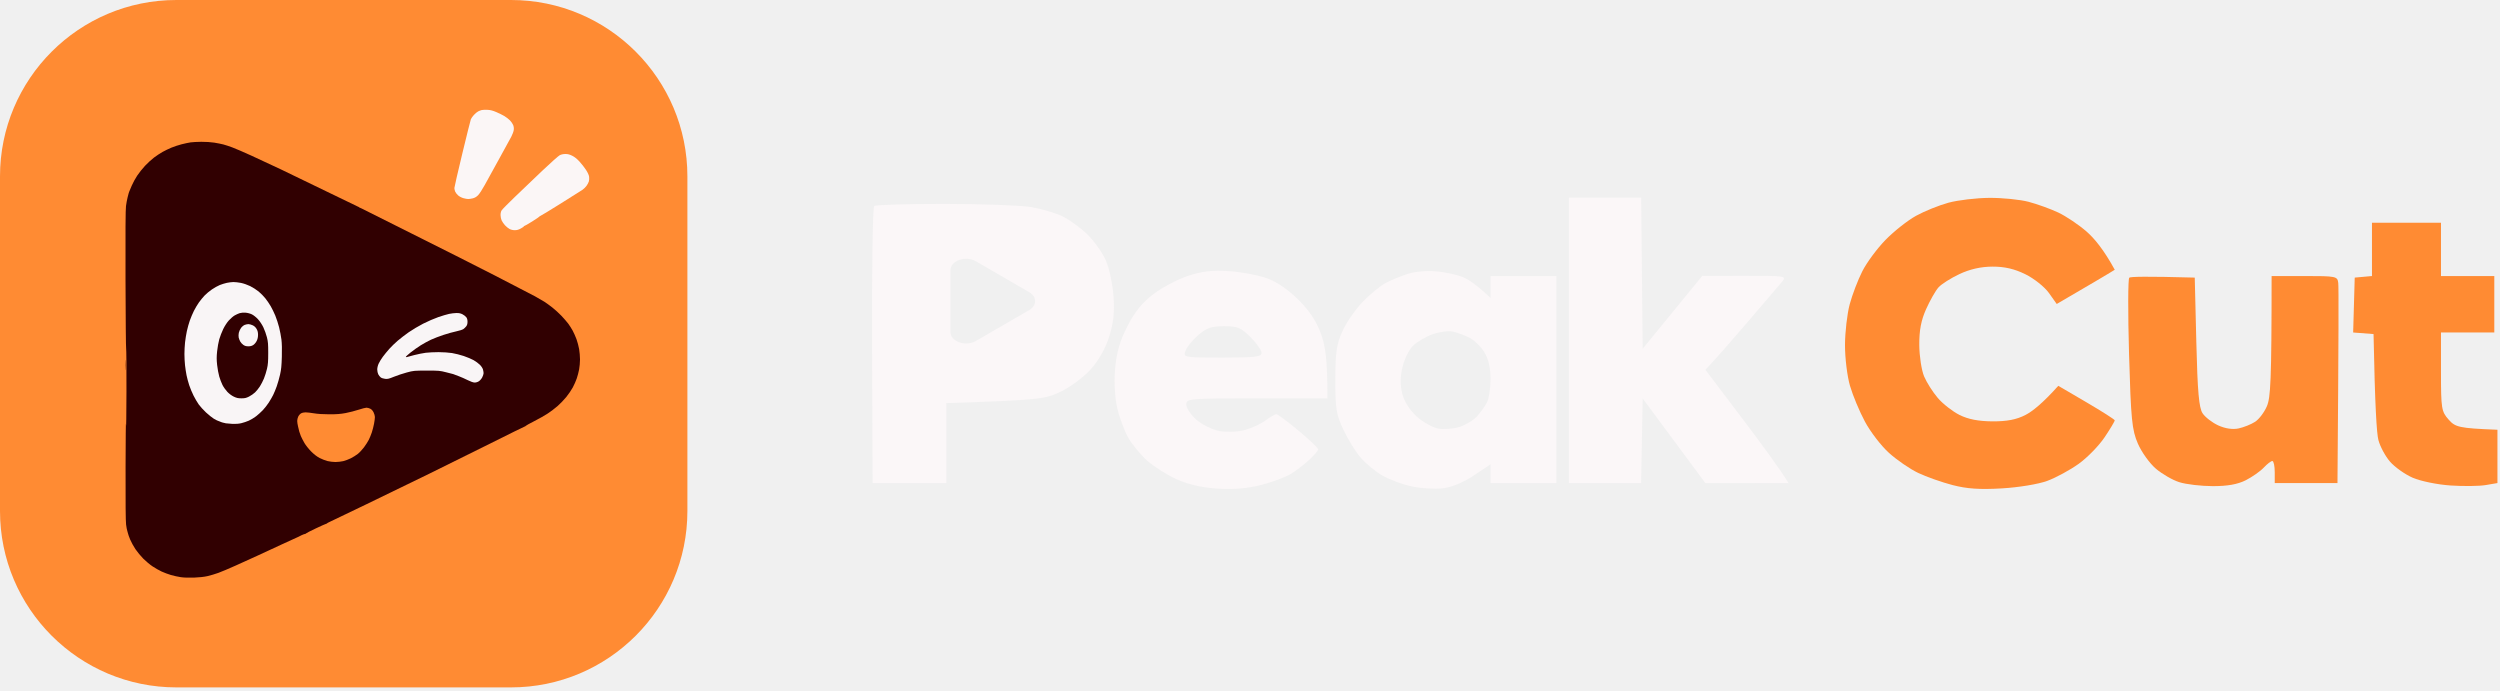
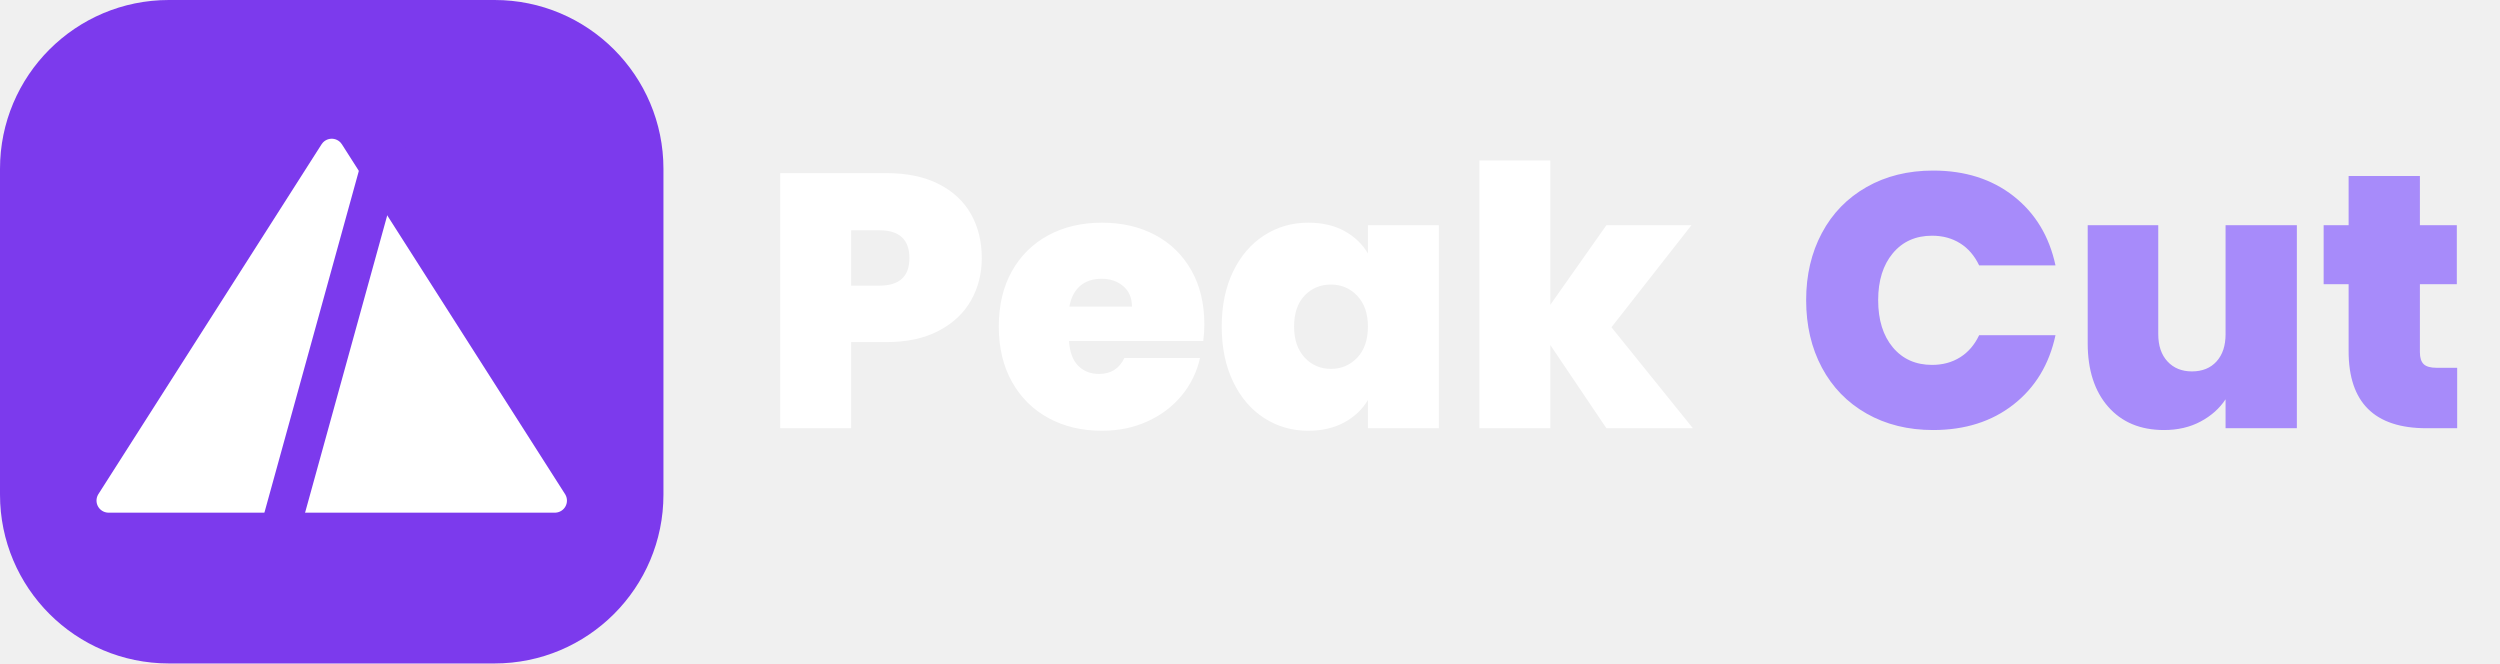
- <svg xmlns="http://www.w3.org/2000/svg" width="797" height="220" viewBox="0 0 797 220" fill="none">
-   <path d="M378.686 87.97C383.186 86.48 386.436 86.09 391.686 86.43C395.536 86.67 400.936 87.67 403.686 88.63C406.886 89.76 410.536 92.211 413.806 95.44C417.346 98.93 419.596 102.28 421.056 106.25C422.526 110.22 423.186 114.32 423.186 127H400.686C378.857 127 378.186 127.06 378.186 129C378.186 130.1 379.646 132.27 381.436 133.83C383.226 135.38 386.486 136.99 388.686 137.4C390.906 137.82 394.466 137.7 396.686 137.13C398.886 136.57 401.926 135.18 403.436 134.05C404.945 132.921 406.525 132.021 406.936 132.04C407.347 132.061 410.507 134.421 413.966 137.29C417.416 140.16 420.226 142.84 420.216 143.25C420.196 143.66 418.946 145.15 417.436 146.55C415.926 147.95 413.336 149.95 411.686 150.99C410.035 152.03 405.755 153.64 402.186 154.57C397.716 155.72 393.345 156.099 388.186 155.77C383.206 155.449 378.836 154.46 375.186 152.82C372.156 151.47 367.946 148.81 365.806 146.93C363.676 145.04 360.916 141.7 359.666 139.5C358.426 137.3 356.847 133.03 356.157 130C355.397 126.66 355.136 121.75 355.506 117.5C355.936 112.39 356.996 108.75 359.396 104.04C361.726 99.46 364.146 96.46 367.686 93.769C370.436 91.68 375.386 89.07 378.686 87.97ZM390.226 104C386.206 104 384.636 104.54 381.976 106.84C380.166 108.41 378.346 110.66 377.936 111.84C377.196 113.98 377.317 114 389.686 114C400.125 114 402.186 113.75 402.186 112.5C402.186 111.68 400.616 109.43 398.686 107.5C395.626 104.44 394.566 104 390.226 104Z" fill-rule="evenodd" clip-rule="evenodd" fill="#FBF7F8" />
-   <path d="M448.686 87.34C450.996 86.58 454.906 86.23 457.936 86.51C460.826 86.78 464.646 87.62 466.436 88.37C468.226 89.12 470.926 90.92 475.186 95V88H496.186V154H475.186V148L469.936 151.53C466.736 153.68 462.926 155.29 460.186 155.65C457.716 155.97 453.216 155.72 450.186 155.09C447.156 154.45 442.886 152.889 440.686 151.6C438.486 150.32 435.377 147.749 433.777 145.89C432.177 144.02 429.697 140.03 428.277 137C425.997 132.16 425.686 130.24 425.706 121C425.726 112.24 426.106 109.67 428.006 105.5C429.256 102.75 432.177 98.55 434.487 96.17C436.796 93.79 440.036 91.13 441.686 90.25C443.336 89.38 446.486 88.07 448.686 87.34ZM463.186 105.71C461.816 105.39 458.885 105.78 456.686 106.57C454.486 107.36 451.676 109.02 450.436 110.25C449.196 111.49 447.706 114.53 447.117 117C446.377 120.07 446.356 122.77 447.036 125.5C447.656 127.98 449.397 130.74 451.617 132.75C453.576 134.54 456.646 136.27 458.436 136.61C460.226 136.95 463.266 136.739 465.186 136.14C467.116 135.55 469.646 134.04 470.816 132.78C471.976 131.53 473.446 129.49 474.066 128.25C474.676 127.01 475.186 123.64 475.186 120.75C475.179 117.25 474.512 114.417 473.186 112.25C472.086 110.46 469.946 108.39 468.436 107.64C466.926 106.89 464.566 106.02 463.186 105.71Z" fill-rule="evenodd" clip-rule="evenodd" fill="#FBF7F8" />
-   <path d="M523.686 111.18L542.686 87.95L556.186 87.93C569.055 87.91 569.616 87.99 568.206 89.71C567.386 90.69 562.476 96.45 557.286 102.5C552.107 108.55 546.916 114.49 543.686 117.89L555.266 133.2C561.636 141.61 567.596 149.74 570.186 154L543.686 154.03L523.686 127.03L523.186 154H500.186V63H523.206L523.686 111.18Z" fill="#FBF7F8" />
-   <path d="M301.106 65.01C312.975 65.01 325.385 65.46 328.686 66.01C331.986 66.57 336.486 67.89 338.686 68.95C340.886 70.02 344.457 72.6 346.617 74.69C348.776 76.79 351.437 80.53 352.527 83C353.617 85.47 354.727 90.65 354.987 94.5C355.347 99.67 354.976 103.05 353.576 107.43C352.386 111.16 350.196 115 347.686 117.78C345.486 120.21 341.216 123.39 338.186 124.85C333.166 127.269 331.345 127.54 301.686 128.5V154H278.186L278.016 110.17C277.926 86.067 278.226 66.041 278.686 65.67C279.148 65.3 289.238 65 301.106 65.01ZM311.121 83.299C307.84 81.398 303 83.103 303 86.161V105.839C303 108.896 307.84 110.602 311.121 108.701L328.106 98.862C330.631 97.399 330.631 94.601 328.106 93.138L311.121 83.299Z" fill-rule="evenodd" clip-rule="evenodd" fill="#FBF7F8" />
-   <path d="M634.186 63.08C638.306 63.05 643.936 63.61 646.686 64.33C649.436 65.05 653.706 66.59 656.186 67.76C658.666 68.93 662.706 71.65 665.186 73.81C667.666 75.97 670.696 79.6 674.186 86L671.936 87.37C670.695 88.131 666.534 90.581 655.686 96.91L653.186 93.39C651.806 91.46 648.436 88.77 645.686 87.43C642.196 85.71 639.026 84.98 635.186 85C631.536 85.01 628.006 85.811 624.686 87.37C621.936 88.66 618.927 90.571 617.996 91.611C617.066 92.651 615.296 95.75 614.066 98.5C612.446 102.09 611.837 105.33 611.867 110C611.897 113.57 612.587 118.07 613.407 120C614.217 121.93 616.187 125.02 617.786 126.89C619.376 128.75 622.486 131.18 624.686 132.28C627.436 133.66 630.716 134.3 635.186 134.33C639.826 134.35 642.826 133.77 645.686 132.31C647.886 131.18 651.146 128.62 656.186 123L665.157 128.25C670.086 131.14 674.146 133.72 674.176 134C674.206 134.28 672.756 136.7 670.956 139.39C669.156 142.08 665.436 145.9 662.686 147.87C659.936 149.84 655.436 152.28 652.686 153.3C649.836 154.35 643.605 155.38 638.186 155.7C631.146 156.11 627.066 155.84 622.436 154.63C618.996 153.73 614.066 151.99 611.476 150.75C608.886 149.51 604.726 146.66 602.226 144.401C599.726 142.151 596.267 137.65 594.536 134.401C592.797 131.161 590.657 126.03 589.777 123C588.887 119.97 588.176 114.13 588.186 110C588.196 105.88 588.876 100.03 589.686 97C590.496 93.97 592.307 89.25 593.697 86.5C595.077 83.75 598.406 79.25 601.086 76.5C603.756 73.75 608.136 70.29 610.816 68.81C613.496 67.33 618.166 65.44 621.186 64.62C624.206 63.8 630.056 63.11 634.186 63.08Z" fill="#FF8B33" />
-   <path d="M734.686 88C744.835 88 745.196 88.08 745.436 90.25C745.576 91.49 745.576 106.341 745.186 154H725.186V150.5C725.186 148.571 724.846 146.991 724.436 146.97C724.025 146.951 722.785 147.901 721.686 149.07C720.586 150.25 717.996 152.061 715.936 153.111C713.346 154.41 710.095 154.991 705.436 154.981C701.726 154.971 696.936 154.411 694.796 153.731C692.646 153.061 689.276 151.11 687.296 149.42C685.306 147.73 682.726 144.13 681.556 141.42C679.666 137.05 679.347 133.86 678.737 112.8C678.367 99.773 678.396 88.844 678.816 88.52C679.237 88.2 684.109 88.06 699.686 88.5L700.186 109C700.576 124.909 701.026 130.009 702.186 131.76C703.006 133 705.256 134.74 707.186 135.62C709.406 136.64 711.786 136.99 713.686 136.58C715.336 136.22 717.696 135.27 718.936 134.46C720.176 133.66 721.866 131.43 722.686 129.5C723.846 126.8 724.186 121.67 724.186 88H734.686Z" fill="#FF8B33" />
-   <path d="M778.186 88H795.186V106H778.186V118.5C778.186 130.3 778.326 131.15 780.606 133.75C782.726 136.16 783.837 136.53 796.186 137V154L792.436 154.64C790.376 154.99 785.305 155.05 781.186 154.77C777.026 154.49 771.686 153.39 769.186 152.31C766.706 151.23 763.446 148.92 761.936 147.17C760.426 145.43 758.756 142.31 758.226 140.25C757.696 138.19 757.136 129.75 756.686 106.5L750.186 106L750.686 88.5L756.186 88V71H778.186V88Z" fill="#FF8B33" />
-   <path d="M162.894 0H56.248C25.183 0 0 25.183 0 56.248V162.894C0 193.959 25.183 219.142 56.248 219.142H162.894C193.959 219.142 219.142 193.959 219.142 162.894V56.248C219.142 25.183 193.959 0 162.894 0Z" fill="#FF8B33" />
-   <path d="M57.863 46.005C58.838 45.756 60.136 45.478 60.751 45.391C61.365 45.301 62.917 45.219 64.197 45.208C65.514 45.195 67.294 45.31 68.295 45.473C69.269 45.629 70.567 45.888 71.182 46.047C71.797 46.205 73.095 46.632 74.069 46.995C75.043 47.356 77.726 48.514 80.03 49.565C82.336 50.614 86.568 52.585 89.437 53.943C92.305 55.302 99.011 58.546 104.339 61.153C109.666 63.759 114.109 65.906 114.211 65.924C114.313 65.945 114.44 66.016 114.49 66.083C114.541 66.152 114.707 66.236 114.856 66.269C115.005 66.305 115.215 66.4 115.321 66.481C115.427 66.562 122.556 70.135 131.162 74.419C139.768 78.705 151.713 84.725 157.706 87.802C163.698 90.876 169.484 93.876 170.559 94.465C171.633 95.055 172.977 95.832 173.539 96.192C174.102 96.552 175.234 97.37 176.054 98.009C176.873 98.648 178.175 99.831 178.947 100.64C179.716 101.447 180.694 102.57 181.117 103.133C181.539 103.696 182.184 104.702 182.549 105.369C182.914 106.036 183.467 107.271 183.778 108.117C184.09 108.963 184.47 110.389 184.624 111.285C184.779 112.181 184.905 113.67 184.905 114.592C184.905 115.515 184.781 116.94 184.628 117.76C184.475 118.58 184.134 119.879 183.872 120.648C183.611 121.416 183.043 122.703 182.612 123.508C182.18 124.313 181.241 125.694 180.524 126.574C179.807 127.455 178.55 128.759 177.73 129.473C176.911 130.187 175.486 131.264 174.564 131.865C173.641 132.467 171.714 133.557 170.279 134.284C168.845 135.013 167.629 135.687 167.578 135.784C167.528 135.881 167.422 135.952 167.345 135.944C167.269 135.935 162.448 138.309 156.635 141.219C150.821 144.13 141.915 148.542 136.843 151.024C131.771 153.506 122.802 157.862 116.912 160.706C111.02 163.551 105.758 166.078 105.216 166.322C104.674 166.566 104.234 166.808 104.238 166.858C104.242 166.909 104.141 166.961 104.013 166.972C103.884 166.983 102.398 167.647 100.706 168.444C99.015 169.242 97.59 169.974 97.54 170.069C97.489 170.166 97.363 170.233 97.26 170.218C97.158 170.203 96.655 170.384 96.142 170.621C95.63 170.855 95.168 171.09 95.118 171.142C95.068 171.194 94.941 171.25 94.839 171.267C94.736 171.284 92.557 172.279 89.996 173.479C87.434 174.677 83.871 176.33 82.079 177.15C80.285 177.968 77.143 179.395 75.094 180.319C73.045 181.243 70.573 182.287 69.599 182.639C68.624 182.991 67.075 183.453 66.153 183.664C65.089 183.908 63.522 184.083 61.868 184.143C60.264 184.202 58.651 184.15 57.677 184.008C56.805 183.882 55.382 183.571 54.511 183.317C53.639 183.062 52.298 182.563 51.53 182.205C50.761 181.849 49.462 181.111 48.643 180.567C47.823 180.023 46.493 178.916 45.689 178.109C44.884 177.302 43.749 175.927 43.166 175.057C42.583 174.187 41.827 172.802 41.488 171.983C41.149 171.163 40.849 170.324 40.823 170.119C40.797 169.914 40.691 169.536 40.588 169.281C40.484 169.024 40.307 168.101 40.195 167.231C40.058 166.162 40.004 160.206 40.033 148.877C40.056 139.654 40.119 133.574 40.175 135.368C40.229 137.161 40.292 132.445 40.315 124.887C40.335 117.33 40.29 111.145 40.214 111.145C40.138 111.145 40.048 101.272 40.015 89.205C39.974 73.655 40.017 66.802 40.166 65.68C40.281 64.808 40.507 63.593 40.665 62.978C40.823 62.364 40.974 61.777 40.998 61.674C41.023 61.572 41.108 61.32 41.186 61.115C41.267 60.91 41.637 60.029 42.012 59.159C42.384 58.287 43.163 56.861 43.74 55.991C44.318 55.119 45.448 53.703 46.251 52.844C47.054 51.985 48.339 50.807 49.109 50.228C49.876 49.648 51.092 48.847 51.809 48.445C52.527 48.042 53.784 47.431 54.604 47.088C55.423 46.743 56.889 46.257 57.863 46.005ZM40.119 117.76C40.084 118.477 40.056 117.85 40.056 116.363C40.056 114.876 40.084 114.291 40.119 115.058C40.154 115.828 40.154 117.043 40.119 117.76Z" fill-rule="evenodd" clip-rule="evenodd" fill="#310001" />
-   <path d="M152.397 35.536C152.704 35.376 153.207 35.18 153.515 35.098C153.822 35.016 154.66 34.979 155.377 35.012C156.372 35.059 157.058 35.234 158.265 35.752C159.134 36.125 160.297 36.702 160.846 37.034C161.396 37.366 162.174 37.973 162.579 38.383C162.985 38.793 163.445 39.464 163.603 39.874C163.793 40.364 163.855 40.906 163.784 41.458C163.722 41.918 163.367 42.883 162.99 43.6C162.614 44.318 160.867 47.504 159.108 50.681C157.348 53.858 155.292 57.588 154.539 58.973C153.76 60.402 152.842 61.812 152.41 62.241C151.898 62.752 151.365 63.066 150.767 63.219C150.281 63.344 149.61 63.445 149.277 63.447C148.943 63.448 148.232 63.322 147.694 63.167C147.155 63.012 146.408 62.614 146.034 62.28C145.659 61.947 145.24 61.403 145.103 61.069C144.965 60.735 144.853 60.232 144.855 59.951C144.855 59.67 145.989 54.743 147.373 49.004C148.757 43.265 149.99 38.318 150.113 38.01C150.236 37.703 150.674 37.086 151.087 36.639C151.501 36.192 152.09 35.694 152.397 35.536Z" fill="#FBF7F8" fill-opacity="0.99" />
-   <path d="M172.887 54.428C175.551 51.898 178.065 49.662 178.475 49.462C178.935 49.237 179.613 49.095 180.245 49.093C181.005 49.092 181.558 49.231 182.387 49.636C183.138 50.001 183.896 50.599 184.697 51.456C185.351 52.157 186.295 53.358 186.794 54.128C187.399 55.06 187.739 55.805 187.815 56.364C187.876 56.826 187.835 57.495 187.724 57.855C187.614 58.214 187.278 58.842 186.98 59.252C186.681 59.662 186.112 60.221 185.716 60.493C185.319 60.765 182.165 62.755 178.708 64.918C175.251 67.08 172.337 68.848 172.235 68.848C172.133 68.848 172.028 68.921 172.002 69.01C171.976 69.1 170.929 69.812 169.674 70.594C168.418 71.377 167.308 72.016 167.206 72.016C167.103 72.016 167.021 72.079 167.025 72.156C167.029 72.232 166.589 72.54 166.047 72.84C165.334 73.233 164.808 73.384 164.132 73.385C163.551 73.387 162.921 73.246 162.456 73.005C162.046 72.793 161.381 72.254 160.977 71.805C160.574 71.358 160.094 70.656 159.911 70.246C159.727 69.836 159.576 69.081 159.574 68.569C159.57 67.989 159.699 67.427 159.911 67.078C160.097 66.771 162.005 64.835 164.147 62.774C166.291 60.715 170.223 56.958 172.887 54.428Z" fill="#FBF7F8" fill-opacity="0.99" />
-   <path d="M110.206 131.678C111.385 131.454 113.229 130.981 114.304 130.625C115.379 130.269 116.512 129.974 116.819 129.971C117.126 129.969 117.67 130.112 118.03 130.291C118.458 130.505 118.825 130.904 119.099 131.456C119.328 131.918 119.518 132.589 119.52 132.946C119.524 133.304 119.399 134.269 119.246 135.089C119.093 135.909 118.769 137.167 118.525 137.884C118.283 138.602 117.853 139.651 117.57 140.213C117.288 140.778 116.607 141.846 116.053 142.589C115.502 143.333 114.61 144.285 114.071 144.708C113.533 145.129 112.527 145.759 111.836 146.105C111.145 146.452 110.055 146.86 109.415 147.013C108.774 147.164 107.664 147.288 106.946 147.29C106.229 147.29 105.099 147.156 104.432 146.992C103.765 146.826 102.634 146.388 101.917 146.019C101.055 145.572 100.14 144.872 99.212 143.944C98.443 143.172 97.473 141.956 97.055 141.238C96.64 140.521 96.124 139.515 95.908 139.002C95.694 138.49 95.472 137.862 95.414 137.605C95.358 137.349 95.185 136.636 95.032 136.021C94.878 135.406 94.749 134.588 94.749 134.204C94.747 133.82 94.893 133.196 95.072 132.818C95.25 132.44 95.649 131.979 95.956 131.793C96.286 131.596 96.878 131.458 97.4 131.456C97.886 131.456 99.103 131.596 100.101 131.765C101.284 131.968 102.988 132.076 104.991 132.078C107.371 132.08 108.548 131.989 110.206 131.678Z" fill="#FF8B33" />
-   <path d="M70.064 90.871C70.679 90.623 71.685 90.311 72.3 90.177C72.914 90.043 73.857 89.926 74.395 89.918C74.933 89.911 76.023 90.032 76.817 90.189C77.621 90.349 78.92 90.8 79.751 91.208C80.57 91.612 81.787 92.389 82.451 92.937C83.117 93.483 84.089 94.47 84.61 95.132C85.134 95.791 85.899 96.919 86.315 97.636C86.73 98.353 87.384 99.695 87.766 100.617C88.148 101.54 88.694 103.217 88.977 104.344C89.262 105.471 89.597 107.232 89.724 108.257C89.874 109.481 89.917 111.365 89.848 113.754C89.765 116.674 89.653 117.79 89.28 119.437C89.027 120.564 88.55 122.241 88.222 123.164C87.892 124.086 87.373 125.344 87.064 125.959C86.754 126.573 86.123 127.664 85.659 128.381C85.195 129.098 84.348 130.177 83.774 130.779C83.2 131.381 82.228 132.258 81.613 132.728C80.999 133.198 79.972 133.816 79.331 134.103C78.691 134.388 77.601 134.755 76.91 134.916C76.079 135.109 75.116 135.182 74.069 135.13C73.197 135.085 72.275 135.005 72.02 134.953C71.763 134.899 71.303 134.793 70.996 134.714C70.688 134.636 70.269 134.481 70.064 134.373C69.859 134.263 69.565 134.152 69.412 134.124C69.26 134.094 68.68 133.796 68.129 133.462C67.578 133.127 66.456 132.223 65.638 131.455C64.823 130.686 63.794 129.555 63.357 128.94C62.919 128.325 62.179 127.067 61.714 126.145C61.248 125.223 60.618 123.713 60.317 122.791C60.015 121.869 59.633 120.443 59.469 119.623C59.305 118.803 59.087 117.378 58.985 116.456C58.882 115.533 58.797 113.92 58.797 112.869C58.795 111.818 58.884 110.141 58.994 109.142C59.102 108.143 59.363 106.528 59.573 105.555C59.782 104.581 60.205 103.071 60.508 102.201C60.814 101.331 61.399 99.947 61.807 99.127C62.215 98.307 62.938 97.092 63.411 96.425C63.886 95.758 64.696 94.767 65.214 94.223C65.73 93.677 66.78 92.801 67.55 92.275C68.317 91.75 69.45 91.118 70.064 90.871Z" fill="#FBF7F8" fill-opacity="0.99" />
-   <path d="M139.73 101.093C140.96 100.672 142.51 100.209 143.177 100.068C143.843 99.926 144.89 99.801 145.505 99.792C146.321 99.781 146.846 99.889 147.45 100.196C147.904 100.427 148.45 100.854 148.66 101.143C148.923 101.503 149.044 101.955 149.044 102.574C149.044 103.2 148.925 103.64 148.655 104.005C148.441 104.294 148.021 104.7 147.723 104.909C147.425 105.117 146.427 105.438 145.505 105.624C144.583 105.811 142.739 106.321 141.407 106.761C140.075 107.201 138.272 107.89 137.402 108.296C136.532 108.701 135.064 109.502 134.142 110.076C133.22 110.651 131.775 111.671 130.929 112.345C130.083 113.018 129.392 113.651 129.392 113.754C129.392 113.856 129.539 113.89 129.718 113.828C129.897 113.767 130.966 113.48 132.093 113.191C133.22 112.9 134.856 112.574 135.726 112.463C136.595 112.353 138.441 112.263 139.824 112.263C141.206 112.265 143.134 112.394 144.108 112.552C145.082 112.709 146.759 113.133 147.833 113.493C148.908 113.853 150.333 114.453 151 114.827C151.667 115.2 152.567 115.867 153.002 116.307C153.457 116.767 153.872 117.406 153.979 117.807C154.081 118.19 154.167 118.714 154.167 118.971C154.169 119.226 153.98 119.813 153.749 120.274C153.518 120.734 153.034 121.302 152.676 121.537C152.283 121.794 151.747 121.96 151.326 121.958C150.886 121.954 150.056 121.666 149.091 121.181C148.245 120.758 147.01 120.208 146.343 119.962C145.676 119.718 145.008 119.463 144.853 119.4C144.698 119.335 144.531 119.271 144.48 119.258C144.43 119.243 143.424 118.986 142.245 118.686C140.191 118.162 139.935 118.14 136.005 118.146C131.989 118.151 131.862 118.162 129.672 118.749C128.442 119.079 126.598 119.692 125.574 120.113C123.981 120.767 123.577 120.862 122.78 120.777C122.267 120.723 121.64 120.518 121.383 120.324C121.127 120.128 120.77 119.681 120.591 119.331C120.412 118.979 120.265 118.293 120.265 117.807C120.265 117.276 120.442 116.53 120.705 115.943C120.947 115.405 121.546 114.421 122.038 113.754C122.53 113.087 123.456 111.956 124.095 111.238C124.734 110.521 125.943 109.347 126.779 108.63C127.617 107.912 129.199 106.696 130.294 105.928C131.389 105.158 133.457 103.929 134.889 103.194C136.324 102.46 138.501 101.514 139.73 101.093Z" fill="#FBF7F8" fill-opacity="0.99" />
-   <path d="M76.398 99.835C76.828 99.697 77.616 99.632 78.26 99.68C78.916 99.73 79.763 99.954 80.309 100.221C80.831 100.476 81.682 101.156 82.241 101.766C82.824 102.401 83.539 103.474 83.956 104.344C84.35 105.164 84.861 106.589 85.092 107.512C85.45 108.945 85.512 109.677 85.508 112.543C85.507 115.271 85.433 116.21 85.117 117.573C84.905 118.496 84.471 119.88 84.156 120.648C83.839 121.417 83.26 122.549 82.867 123.164C82.474 123.778 81.781 124.642 81.325 125.083C80.868 125.523 79.992 126.132 79.378 126.438C78.456 126.894 78.033 126.991 76.957 126.987C75.913 126.984 75.429 126.877 74.535 126.45C73.855 126.126 73.046 125.526 72.469 124.913C71.945 124.361 71.254 123.385 70.932 122.744C70.608 122.103 70.143 120.889 69.899 120.043C69.653 119.197 69.349 117.542 69.221 116.363C69.036 114.66 69.036 113.761 69.219 111.983C69.345 110.754 69.651 109.034 69.899 108.164C70.146 107.294 70.716 105.825 71.163 104.903C71.657 103.888 72.374 102.794 72.977 102.13C73.527 101.529 74.352 100.821 74.814 100.556C75.276 100.291 75.988 99.967 76.398 99.835ZM79.192 103.329C78.885 103.332 78.35 103.442 78.005 103.577C77.66 103.711 77.135 104.147 76.839 104.547C76.543 104.948 76.222 105.652 76.127 106.114C76.031 106.576 76.016 107.247 76.092 107.605C76.169 107.963 76.4 108.551 76.604 108.909C76.809 109.267 77.266 109.753 77.62 109.986C78.076 110.288 78.529 110.409 79.192 110.406C79.853 110.404 80.313 110.275 80.775 109.966C81.144 109.72 81.61 109.153 81.846 108.661C82.135 108.063 82.263 107.456 82.262 106.72C82.258 105.922 82.139 105.445 81.796 104.856C81.483 104.321 81.077 103.945 80.542 103.694C80.107 103.491 79.499 103.327 79.192 103.329Z" fill-rule="evenodd" clip-rule="evenodd" fill="#310001" />
+ <svg xmlns="http://www.w3.org/2000/svg" width="829" height="220" viewBox="0 0 829 220" fill="none">
+   <rect width="220" height="220" rx="56" fill="#7C3AED" />
+   <path d="M36 166 L110 50 L184 166 Z" fill="#FFFFFF" stroke="#FFFFFF" stroke-width="8" stroke-linejoin="round" />
+   <path d="M132 34 L90 186" stroke="#7C3AED" stroke-width="13" />
+   <path d="M293.88 113.44H282.24V142.0H258.72V57.4H293.88Q304.08 57.4 311.22 61Q318.36 64.6 321.96 70.96Q325.56 77.32 325.56 85.6Q325.56 93.28 322.02 99.58Q318.48 105.88 311.34 109.66Q304.2 113.44 293.88 113.44ZM301.56 85.6Q301.56 76.36 291.6 76.36H282.24V94.72H291.6Q301.56 94.72 301.56 85.6ZM399.0 113.08H354.48Q354.84 118.6 357.54 121.3Q360.24 124.0 364.44 124.0Q370.32 124.0 372.84 118.72H397.92Q396.36 125.68 391.86 131.14Q387.36 136.6 380.52 139.72Q373.68 142.84 365.4 142.84Q355.44 142.84 347.7 138.64Q339.96 134.44 335.58 126.64Q331.2 118.84 331.2 108.28Q331.2 97.72 335.52 89.98Q339.84 82.24 347.58 78.04Q355.32 73.84 365.4 73.84Q375.36 73.84 383.04 77.92Q390.72 82.0 395.04 89.62Q399.36 97.24 399.36 107.56Q399.36 110.32 399.0 113.08ZM375.36 101.68Q375.36 97.36 372.48 94.9Q369.6 92.44 365.28 92.44Q360.96 92.44 358.2 94.78Q355.44 97.12 354.6 101.68ZM433.8 73.84Q440.76 73.84 445.8 76.6Q450.84 79.36 453.6 84.04V74.68H477.12V142.0H453.6V132.64Q450.84 137.32 445.74 140.08Q440.64 142.84 433.8 142.84Q425.76 142.84 419.22 138.64Q412.68 134.44 408.9 126.58Q405.12 118.72 405.12 108.28Q405.12 97.84 408.9 90.04Q412.68 82.24 419.22 78.04Q425.76 73.84 433.8 73.84ZM441.36 94.36Q436.08 94.36 432.6 98.02Q429.12 101.68 429.12 108.28Q429.12 114.76 432.6 118.54Q436.08 122.32 441.36 122.32Q446.52 122.32 450.06 118.6Q453.6 114.88 453.6 108.28Q453.6 101.8 450.06 98.08Q446.52 94.36 441.36 94.36ZM532.68 142.0 514.08 114.4V142.0H490.56V53.2H514.08V101.08L532.68 74.68H560.88L534.36 108.52L561.36 142.0Z" fill="#FFFFFF" />
+   <path d="M641.04 56.56Q656.88 56.56 667.68 65.02Q678.48 73.48 681.6 88.0H656.28Q654.0 83.2 649.98 80.68Q645.96 78.16 640.68 78.16Q632.52 78.16 627.66 83.98Q622.8 89.8 622.8 99.52Q622.8 109.36 627.66 115.18Q632.52 121.0 640.68 121.0Q645.96 121.0 649.98 118.48Q654.0 115.96 656.28 111.16H681.6Q678.48 125.68 667.68 134.14Q656.88 142.6 641.04 142.6Q628.56 142.6 618.96 137.14Q609.36 131.68 604.14 121.9Q598.92 112.12 598.92 99.52Q598.92 87.04 604.14 77.26Q609.36 67.48 618.96 62.02Q628.56 56.56 641.04 56.56ZM761.64 74.68V142.0H738V132.4Q735 136.96 729.72 139.78Q724.44 142.6 717.6 142.6Q705.84 142.6 699.06 134.86Q692.28 127.12 692.28 113.8V74.68H715.68V110.8Q715.68 116.56 718.74 119.86Q721.8 123.16 726.84 123.16Q732 123.16 735 119.86Q738 116.56 738 110.8V74.68ZM814.8 121.96V142.0H804.6Q778.8 142.0 778.8 116.44V94.24H770.52V74.68H778.8V58.36H802.44V74.68H814.68V94.24H802.44V116.8Q802.44 119.56 803.7 120.76Q804.96 121.96 807.96 121.96Z" fill="#A78BFA" />
</svg>
